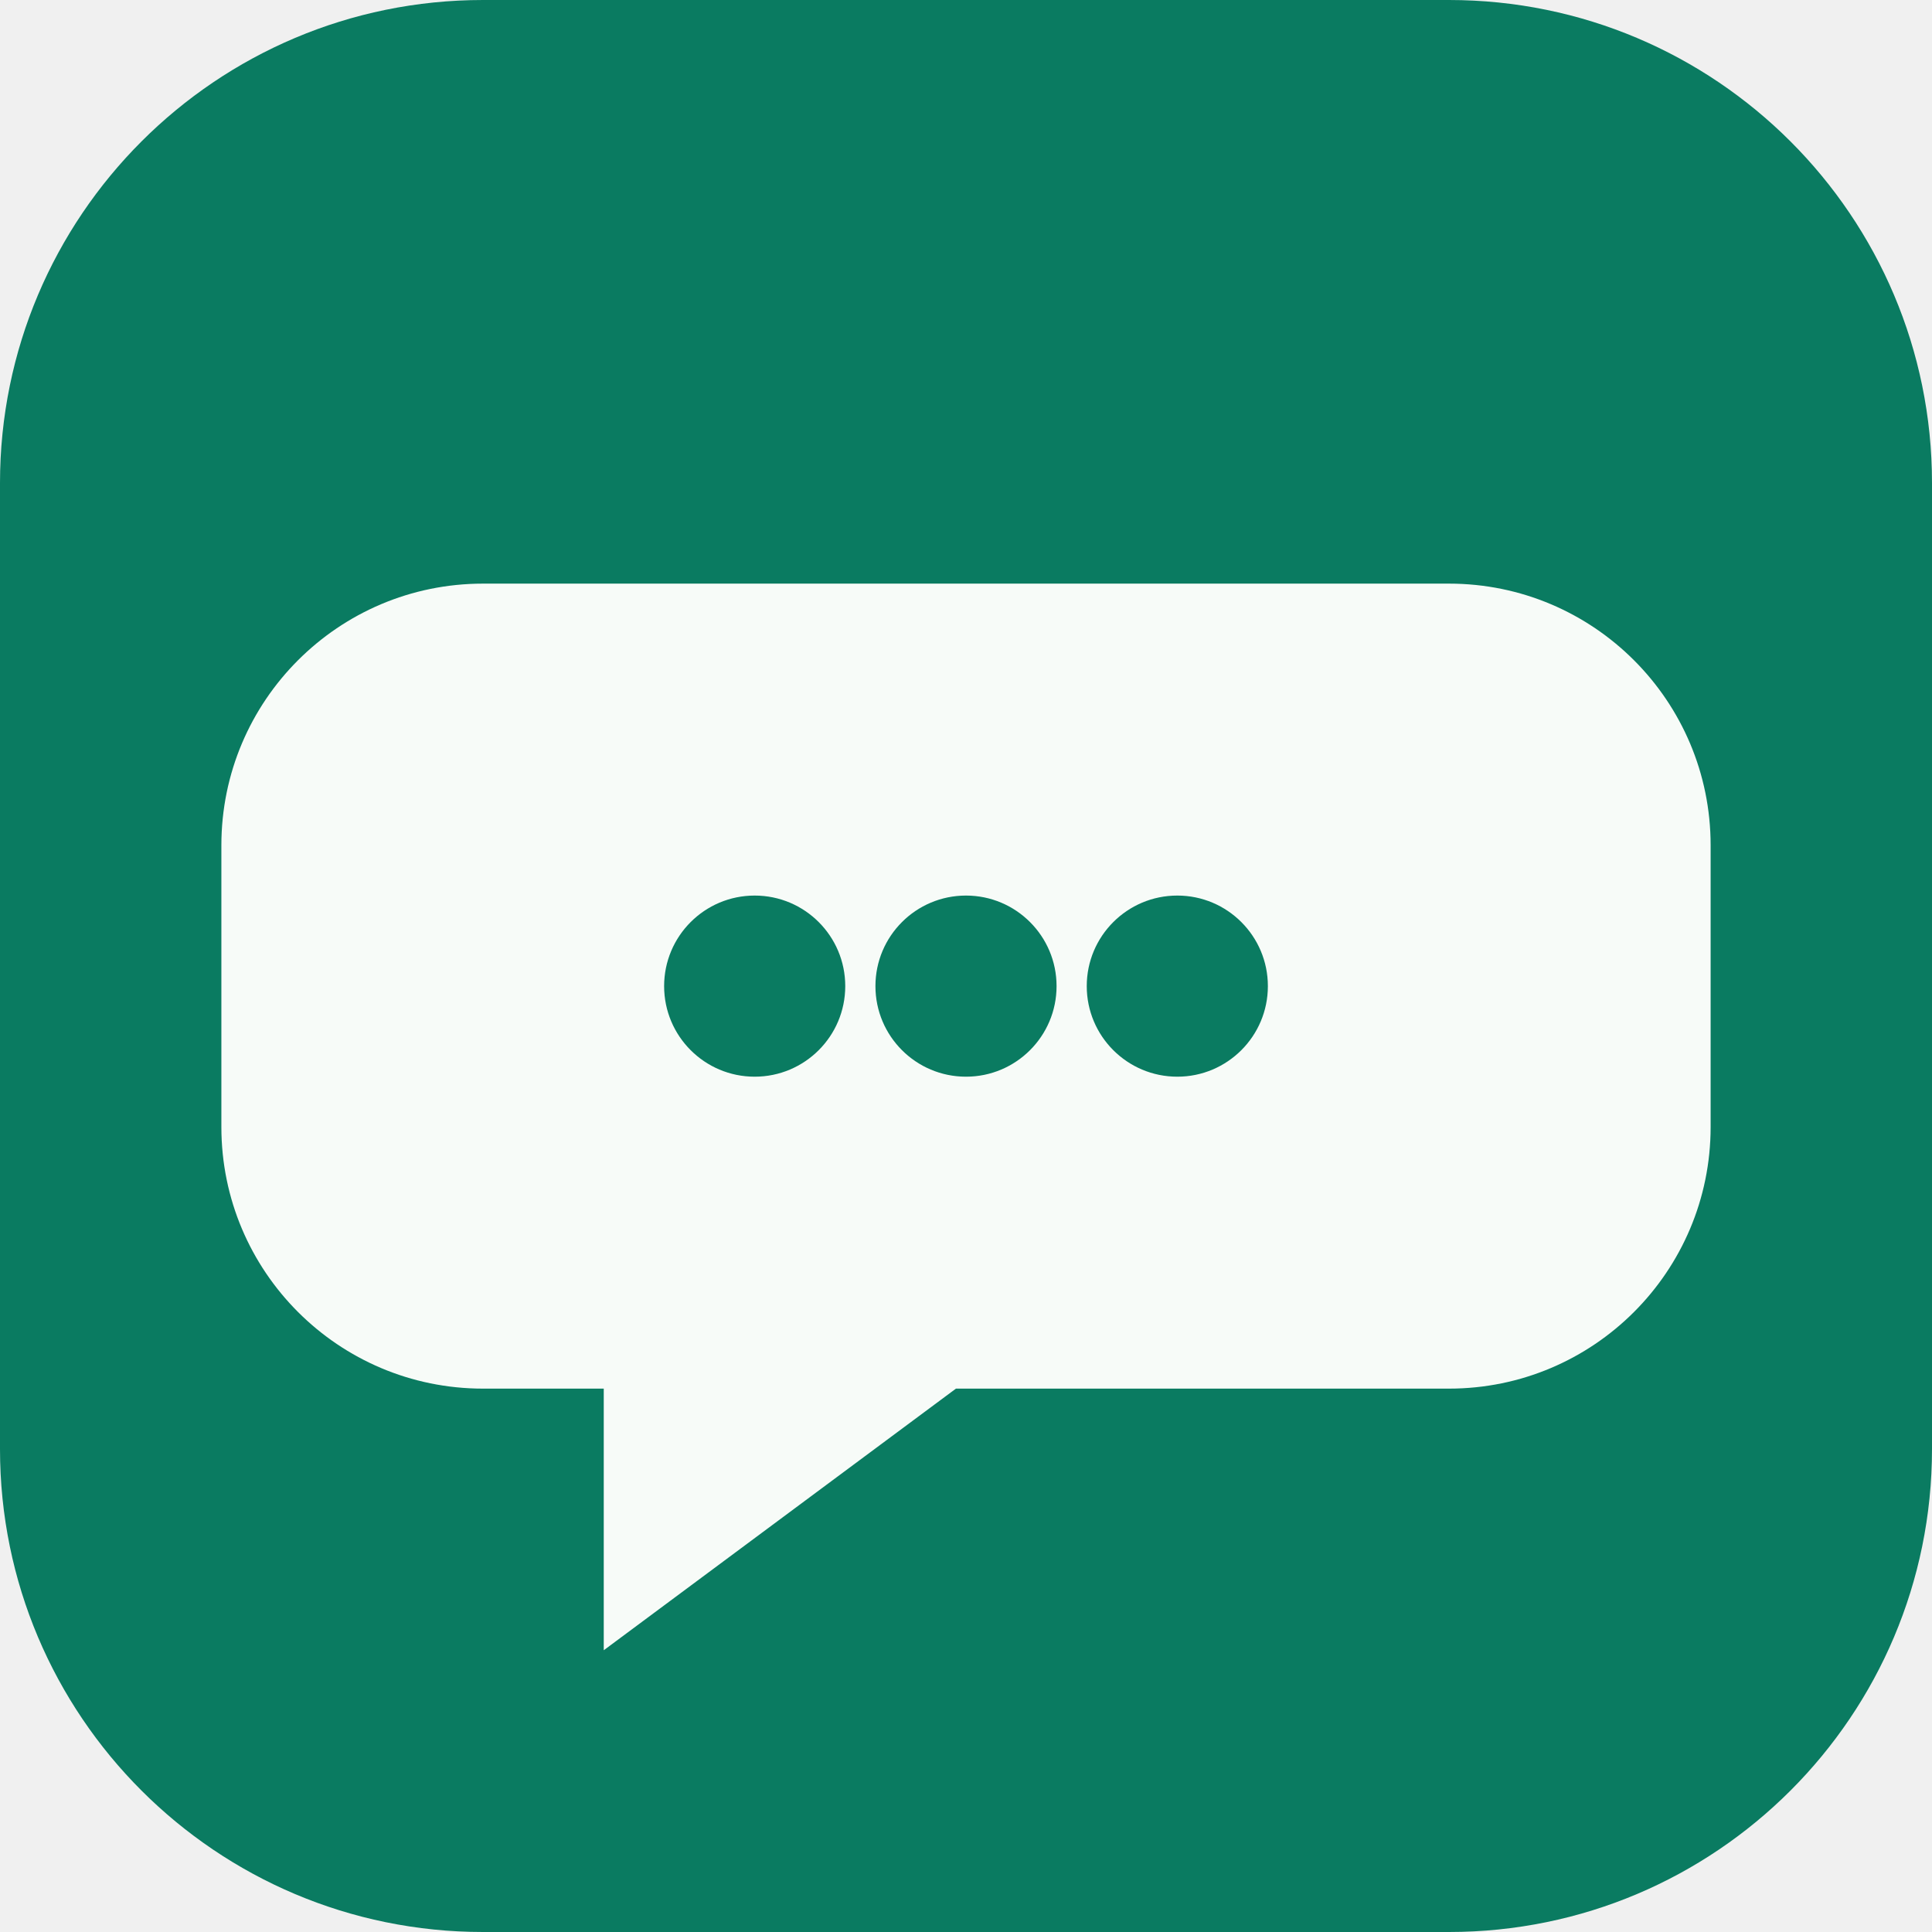
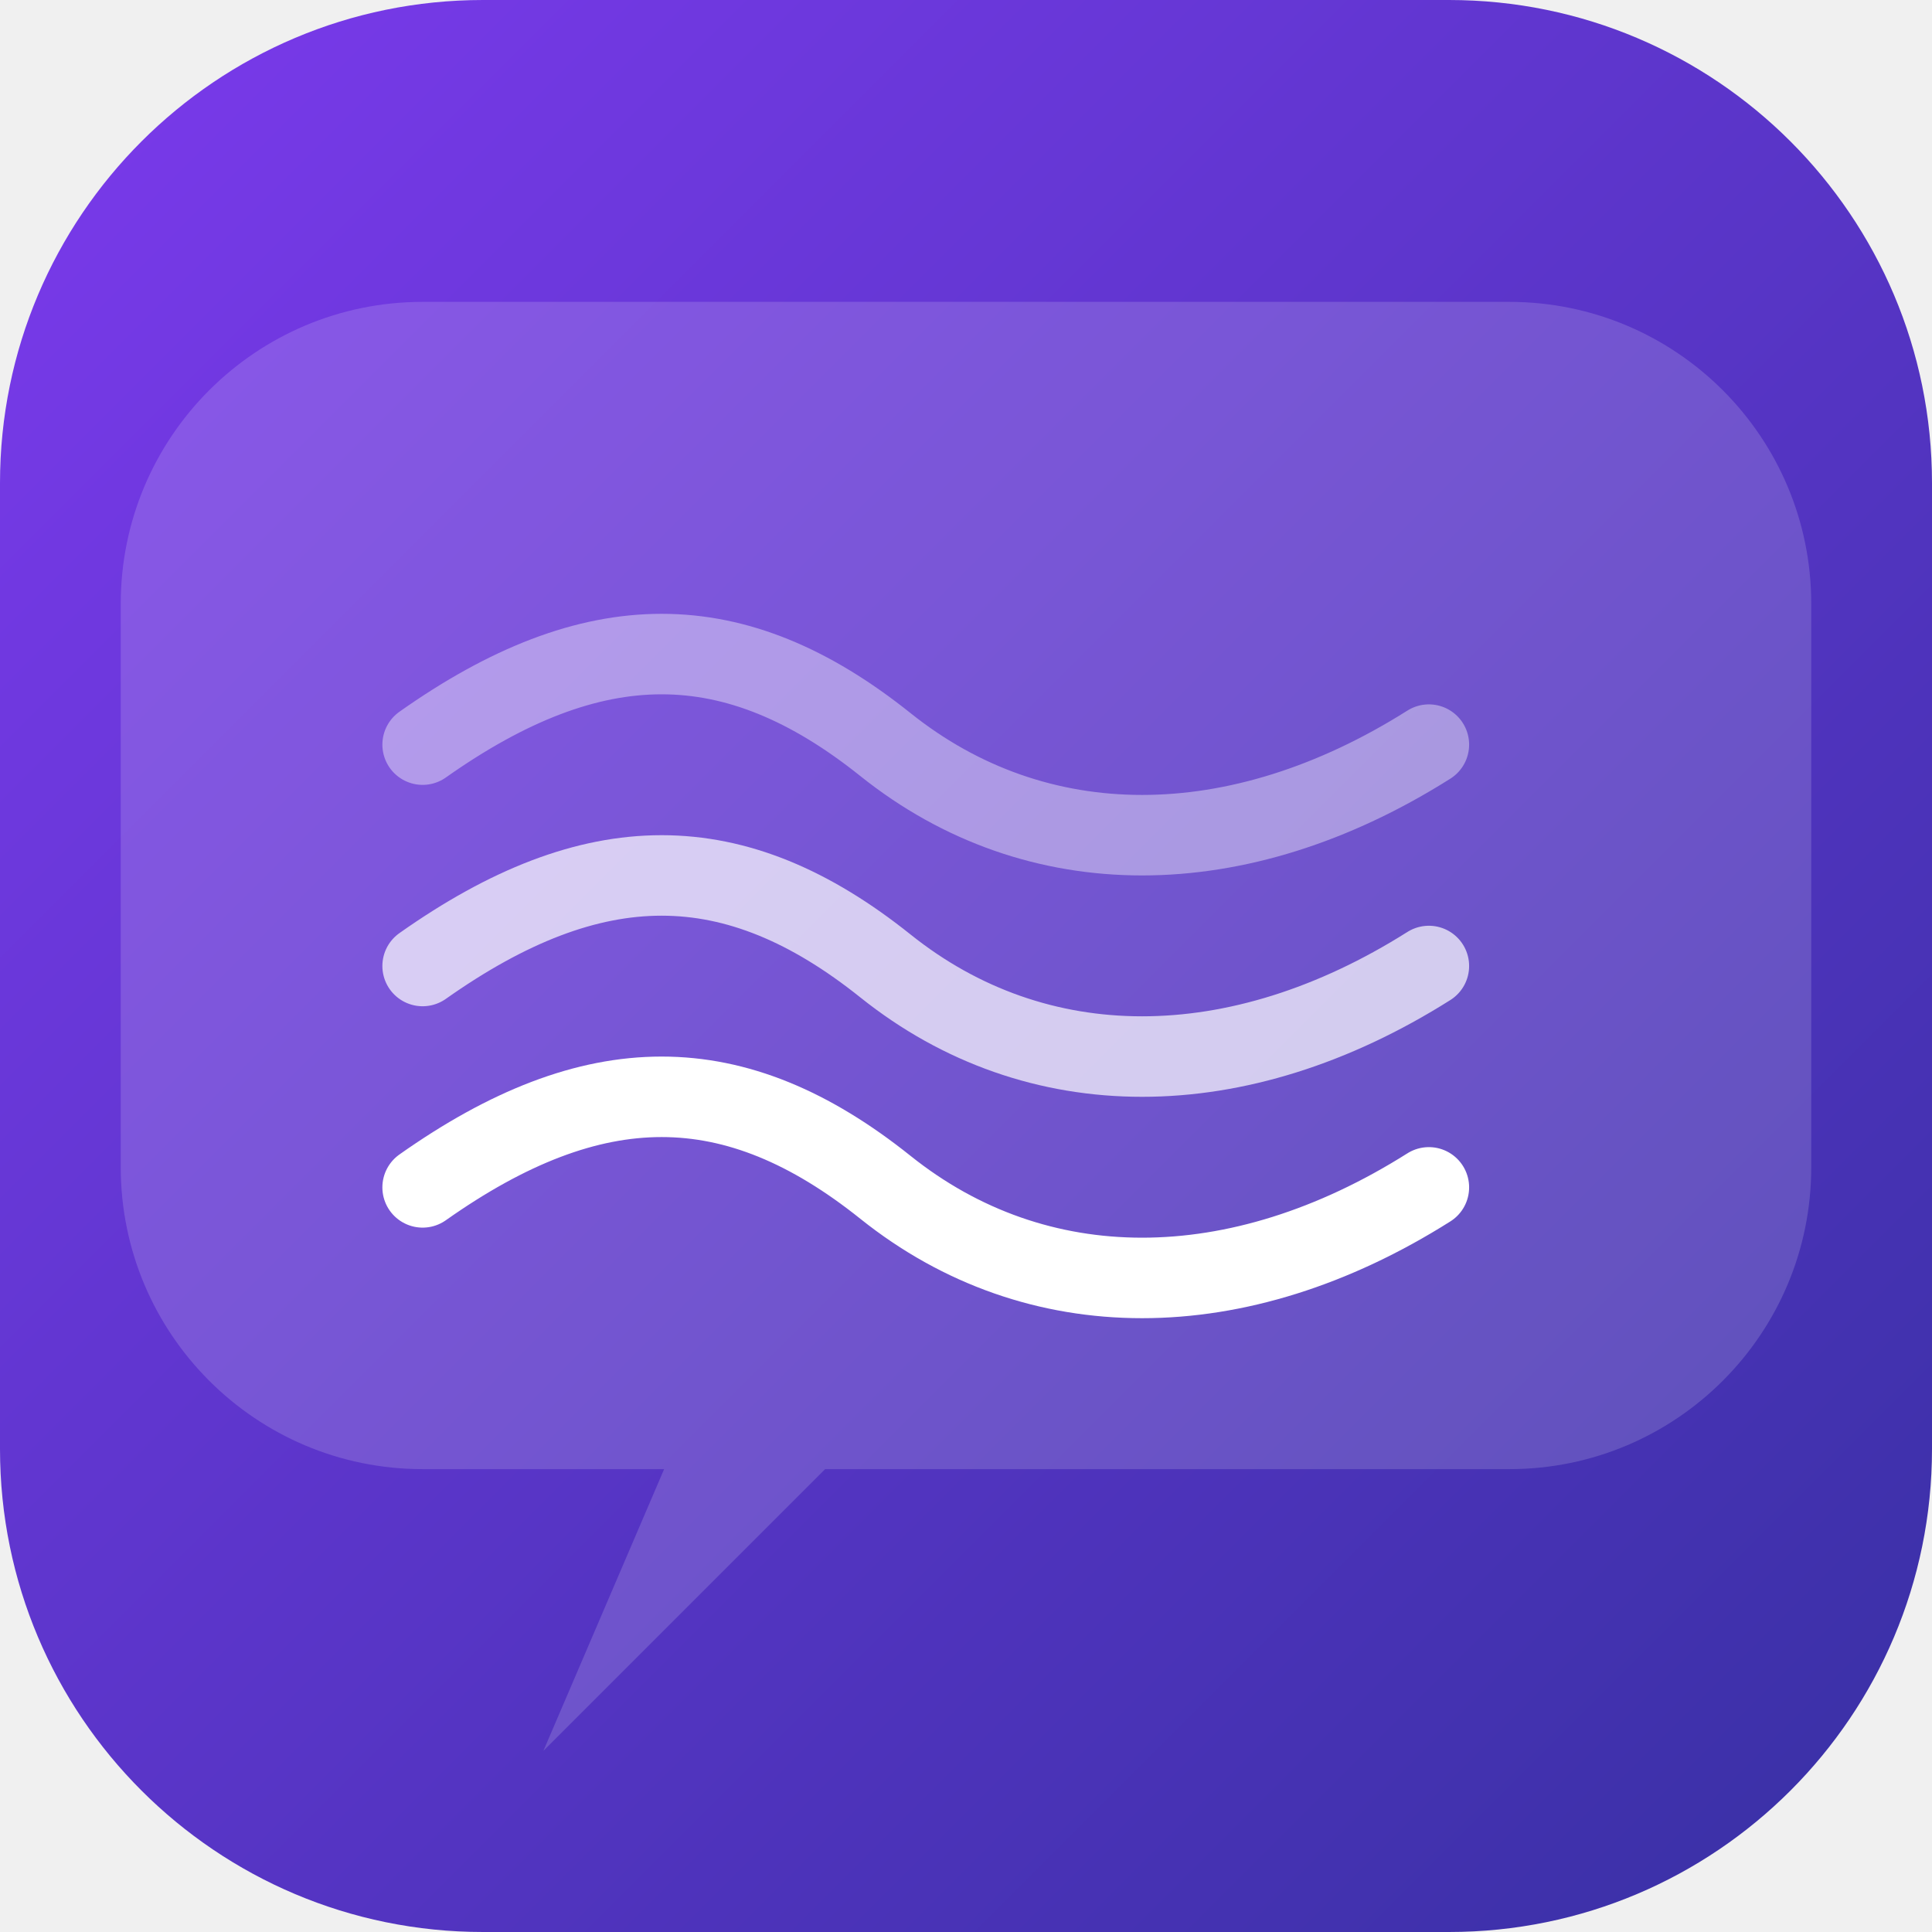
<svg xmlns="http://www.w3.org/2000/svg" viewBox="0 0 192 192">
-   <rect width="192" height="192" rx="48" fill="#0a7b61" />
-   <path d="M48 58h96a26 26 0 0 1 26 26v28a26 26 0 0 1-26 26H95l-35 26v-26H48a26 26 0 0 1-26-26V84a26 26 0 0 1 26-26Z" fill="#f7fbf8" />
-   <circle cx="75" cy="98" r="9" fill="#0a7b61" />
-   <circle cx="96" cy="98" r="9" fill="#0a7b61" />
-   <circle cx="117" cy="98" r="9" fill="#0a7b61" />
+   <defs>
+     <linearGradient id="murmura-icon-192-gradient" x1="0%" y1="0%" x2="100%" y2="100%">
+       <stop offset="0%" stop-color="#7C3AED" />
+       <stop offset="100%" stop-color="#3730A3" />
+     </linearGradient>
+   </defs>
+   <rect width="192" height="192" rx="48" fill="url(#murmura-icon-192-gradient)" />
+   <path d="M42 30h108c16.569 0 30 13.431 30 30v56c0 16.569-13.431 30-30 30H82l-28 28 12-28H42c-16.569 0-30-13.431-30-30V60c0-16.569 13.431-30 30-30Z" fill="rgba(255,255,255,0.16)" />
+   <path d="M42 74c17-12 31-12 46 0s35 12 54 0" fill="none" stroke="#fff" stroke-linecap="round" stroke-width="8" opacity=".4" />
+   <path d="M42 96c17-12 31-12 46 0s35 12 54 0" fill="none" stroke="#fff" stroke-linecap="round" stroke-width="8" opacity=".7" />
+   <path d="M42 118c17-12 31-12 46 0s35 12 54 0" fill="none" stroke="#fff" stroke-linecap="round" stroke-width="8" />
</svg>
